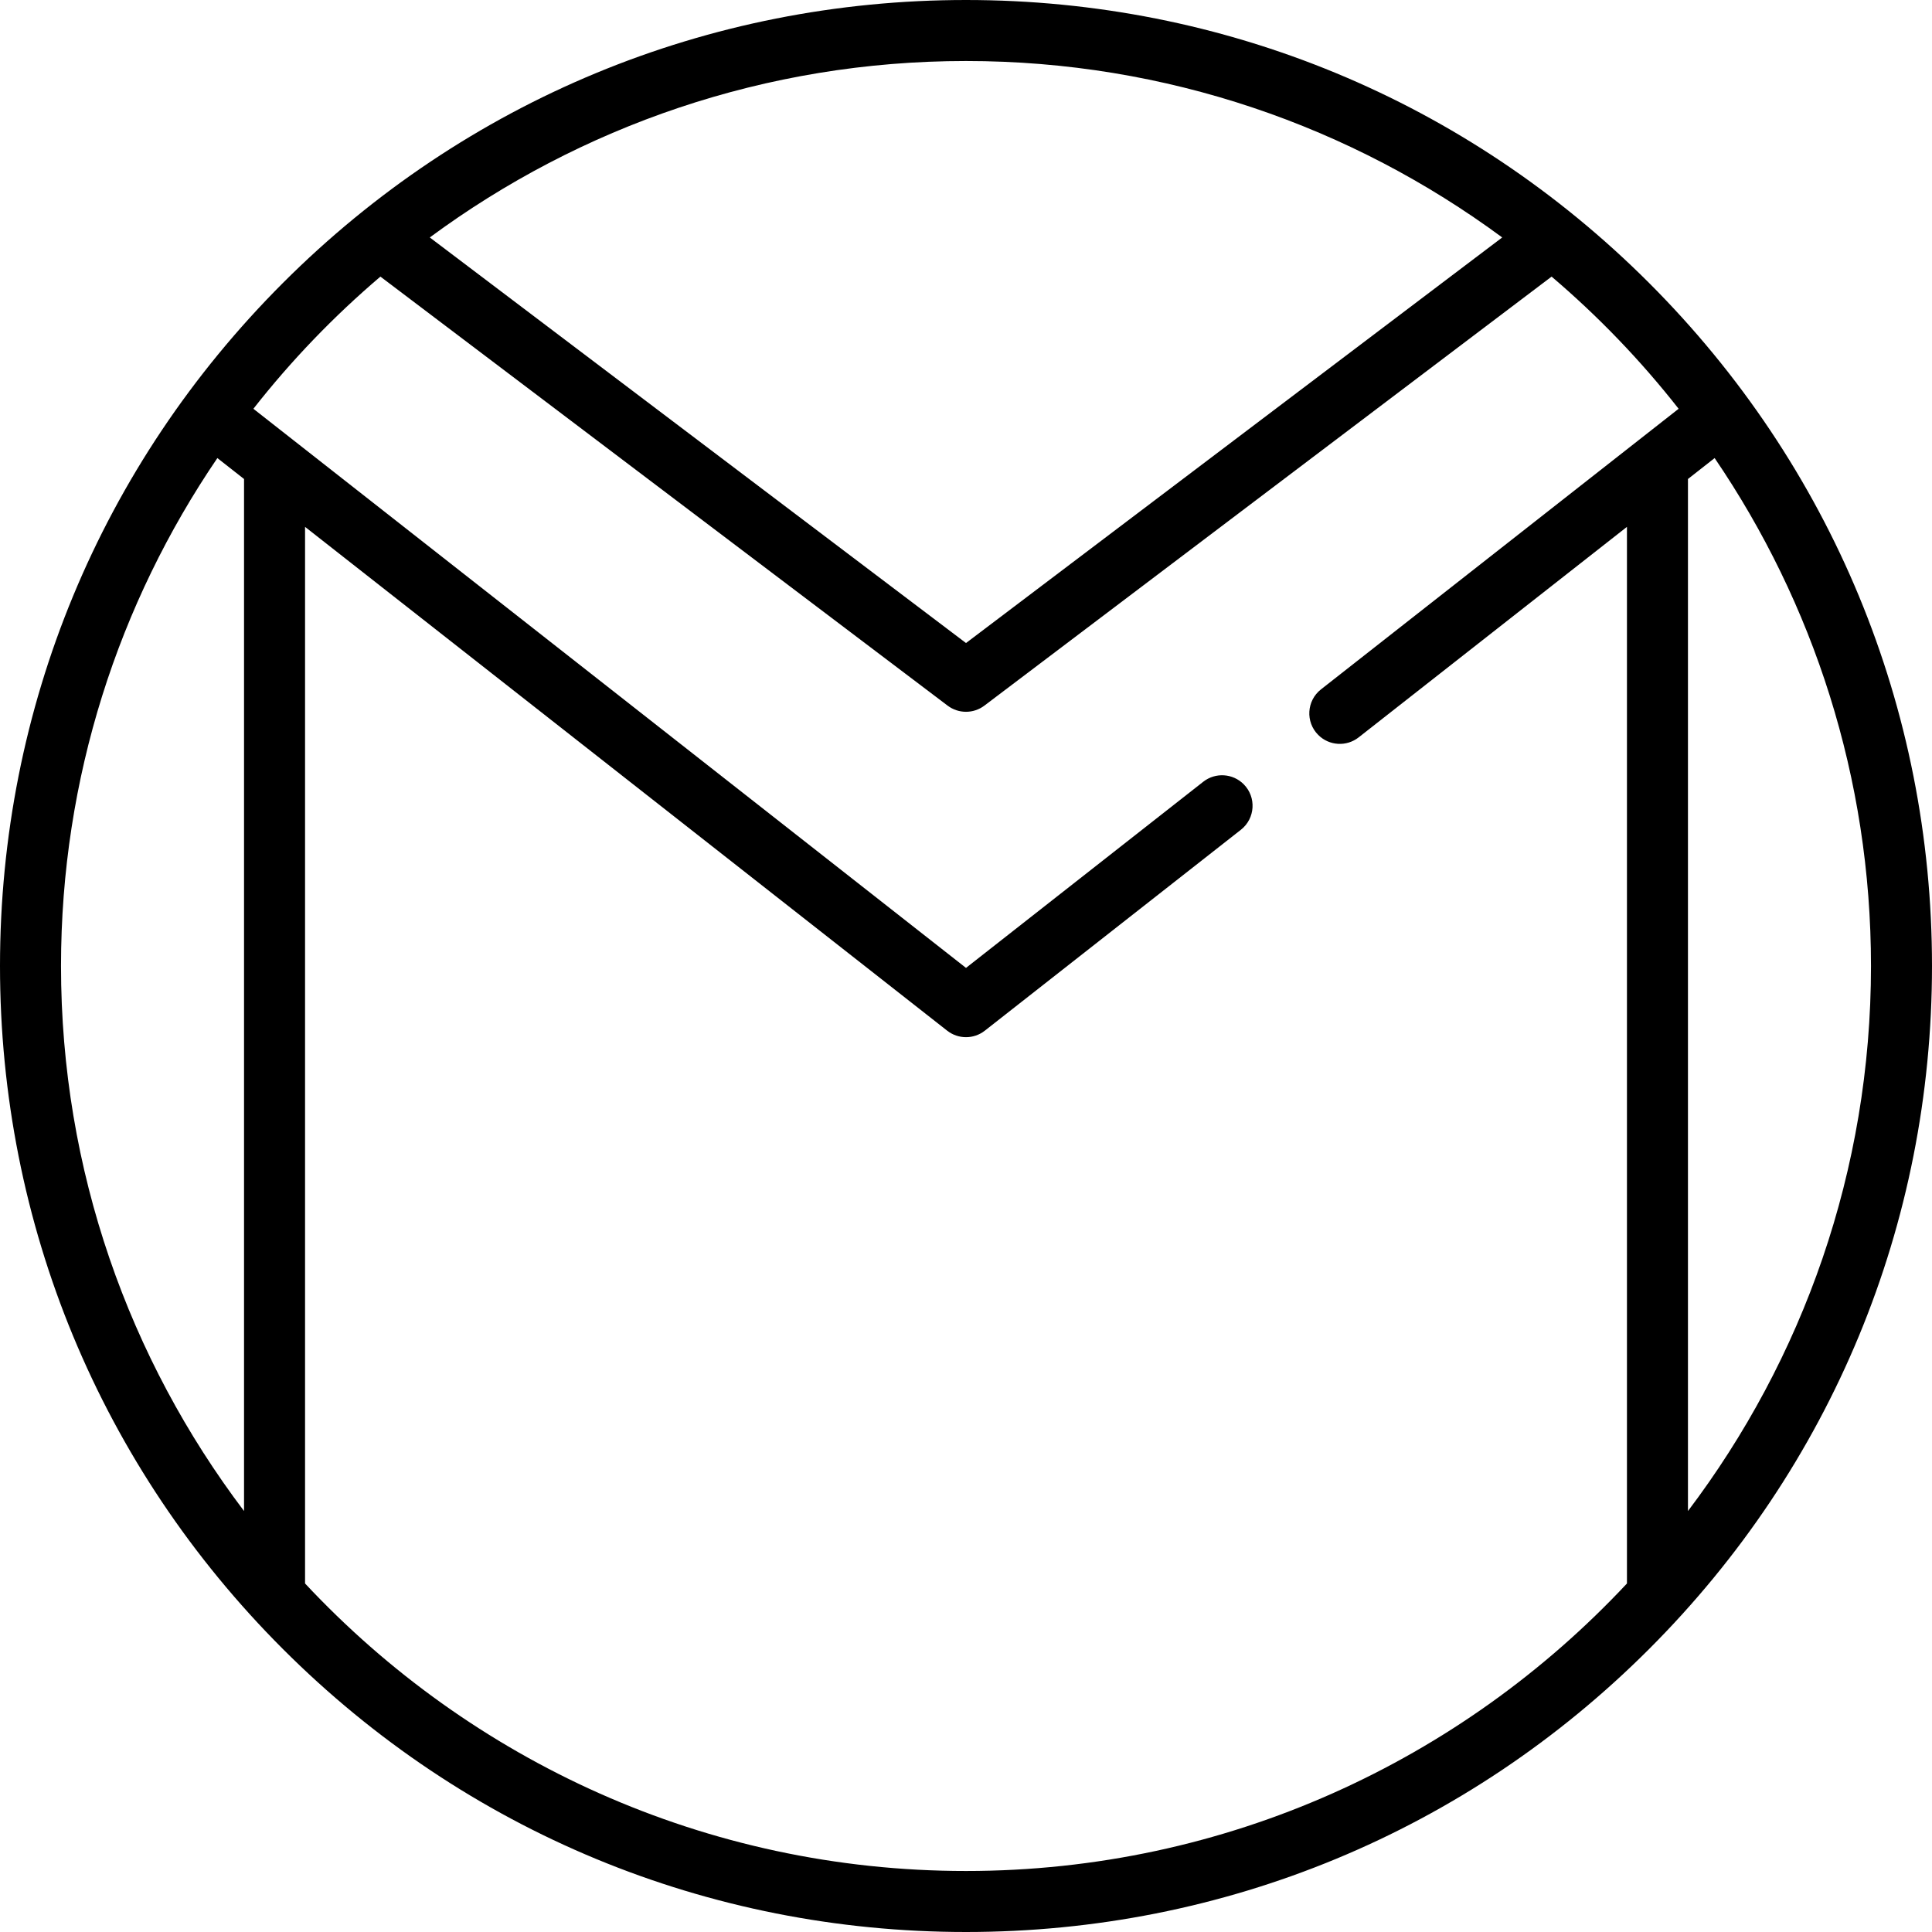
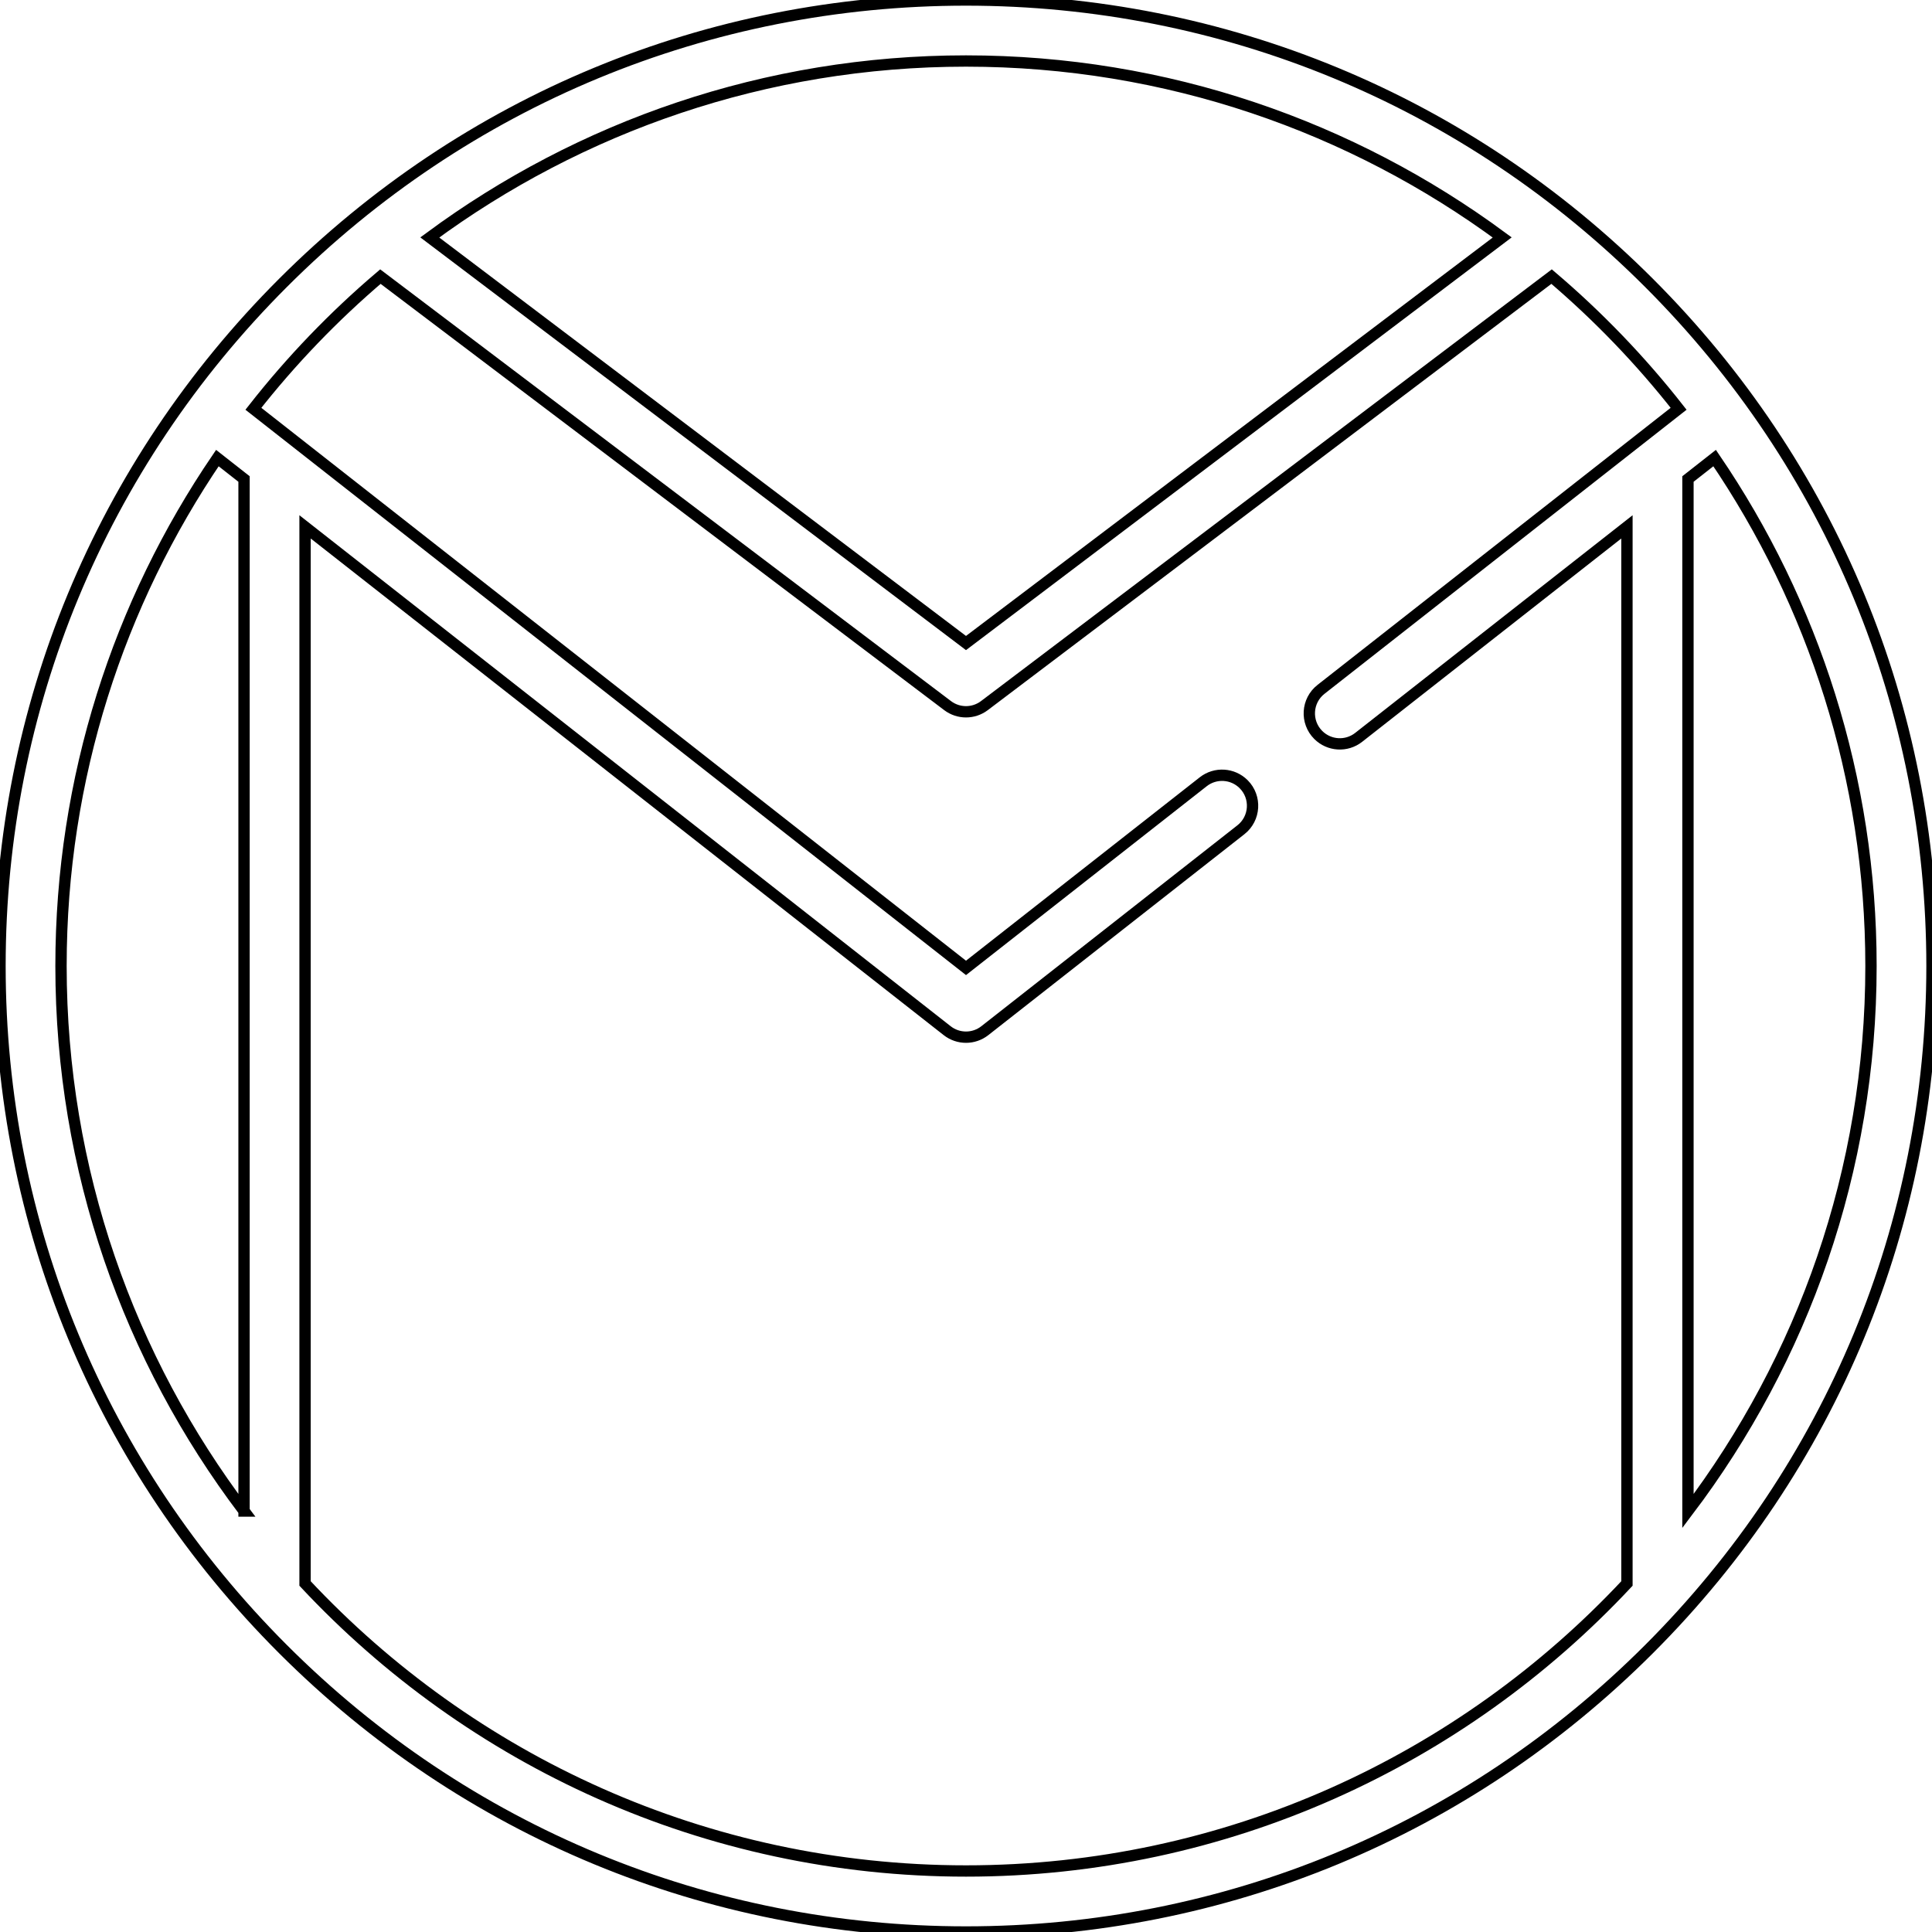
<svg xmlns="http://www.w3.org/2000/svg" version="1.1" id="Layer_1" x="0px" y="0px" viewBox="0 0 512 512" style="enable-background:new 0 0 512 512;" xml:space="preserve">
-   <g>
-     <g>
-       <path d="M437.019,74.981C388.667,26.628,324.379,0,256,0S123.333,26.628,74.982,74.981C26.628,123.333,0,187.621,0,256    s26.628,132.667,74.982,181.019C123.333,485.372,187.621,512,256,512s132.667-26.628,181.019-74.981S512,324.379,512,256    S485.372,123.333,437.019,74.981z M256,16.168c53.148,0,102.304,17.389,142.103,46.759L256,170.411L113.897,62.927    C153.696,33.557,202.852,16.168,256,16.168z M64.674,400.443C34.246,360.238,16.168,310.193,16.168,256    c0-49.856,15.297-96.202,41.436-134.606l7.069,5.547V400.443z M350.074,182.692c-3.815,2.993-4.154,8.648-0.725,12.077    c2.892,2.892,7.489,3.169,10.707,0.643l71.102-55.787v280.013c-43.8,46.854-106.112,76.193-175.158,76.193    c-69.046,0-131.358-29.339-175.158-76.193V139.625l170.167,133.513c1.465,1.149,3.227,1.725,4.991,1.725    c1.763,0,3.526-0.575,4.991-1.725l67.859-53.242c3.815-2.993,4.155-8.648,0.727-12.077c-2.892-2.892-7.489-3.169-10.707-0.643    L256,256.503L67.149,108.331c10.016-12.781,21.306-24.513,33.664-35.027l150.31,113.691c2.884,2.182,6.869,2.182,9.754,0    L411.188,73.303c12.358,10.514,23.648,22.247,33.664,35.027L350.074,182.692z M447.326,126.94l7.069-5.547    c26.139,38.404,41.436,84.75,41.436,134.606c0,54.193-18.077,104.238-48.505,144.443V126.94z" />
-     </g>
+   <g style="fill: none; stroke: #000000; stroke-width: 3px">
+     <path d="M437.019,74.981C388.667,26.628,324.379,0,256,0S123.333,26.628,74.982,74.981C26.628,123.333,0,187.621,0,256    s26.628,132.667,74.982,181.019C123.333,485.372,187.621,512,256,512s132.667-26.628,181.019-74.981S512,324.379,512,256    S485.372,123.333,437.019,74.981z M256,16.168c53.148,0,102.304,17.389,142.103,46.759L256,170.411L113.897,62.927    C153.696,33.557,202.852,16.168,256,16.168z M64.674,400.443C34.246,360.238,16.168,310.193,16.168,256    c0-49.856,15.297-96.202,41.436-134.606l7.069,5.547V400.443z M350.074,182.692c-3.815,2.993-4.154,8.648-0.725,12.077    c2.892,2.892,7.489,3.169,10.707,0.643l71.102-55.787v280.013c-43.8,46.854-106.112,76.193-175.158,76.193    c-69.046,0-131.358-29.339-175.158-76.193V139.625l170.167,133.513c1.465,1.149,3.227,1.725,4.991,1.725    c1.763,0,3.526-0.575,4.991-1.725l67.859-53.242c3.815-2.993,4.155-8.648,0.727-12.077c-2.892-2.892-7.489-3.169-10.707-0.643    L256,256.503L67.149,108.331c10.016-12.781,21.306-24.513,33.664-35.027l150.31,113.691c2.884,2.182,6.869,2.182,9.754,0    L411.188,73.303c12.358,10.514,23.648,22.247,33.664,35.027L350.074,182.692z M447.326,126.94l7.069-5.547    c26.139,38.404,41.436,84.75,41.436,134.606c0,54.193-18.077,104.238-48.505,144.443V126.94z" />
  </g>
-   <g>
- </g>
-   <g>
- </g>
-   <g>
- </g>
-   <g>
- </g>
-   <g>
- </g>
-   <g>
- </g>
-   <g>
- </g>
-   <g>
- </g>
-   <g>
- </g>
-   <g>
- </g>
-   <g>
- </g>
-   <g>
- </g>
-   <g>
- </g>
-   <g>
- </g>
-   <g>
- </g>
</svg>
